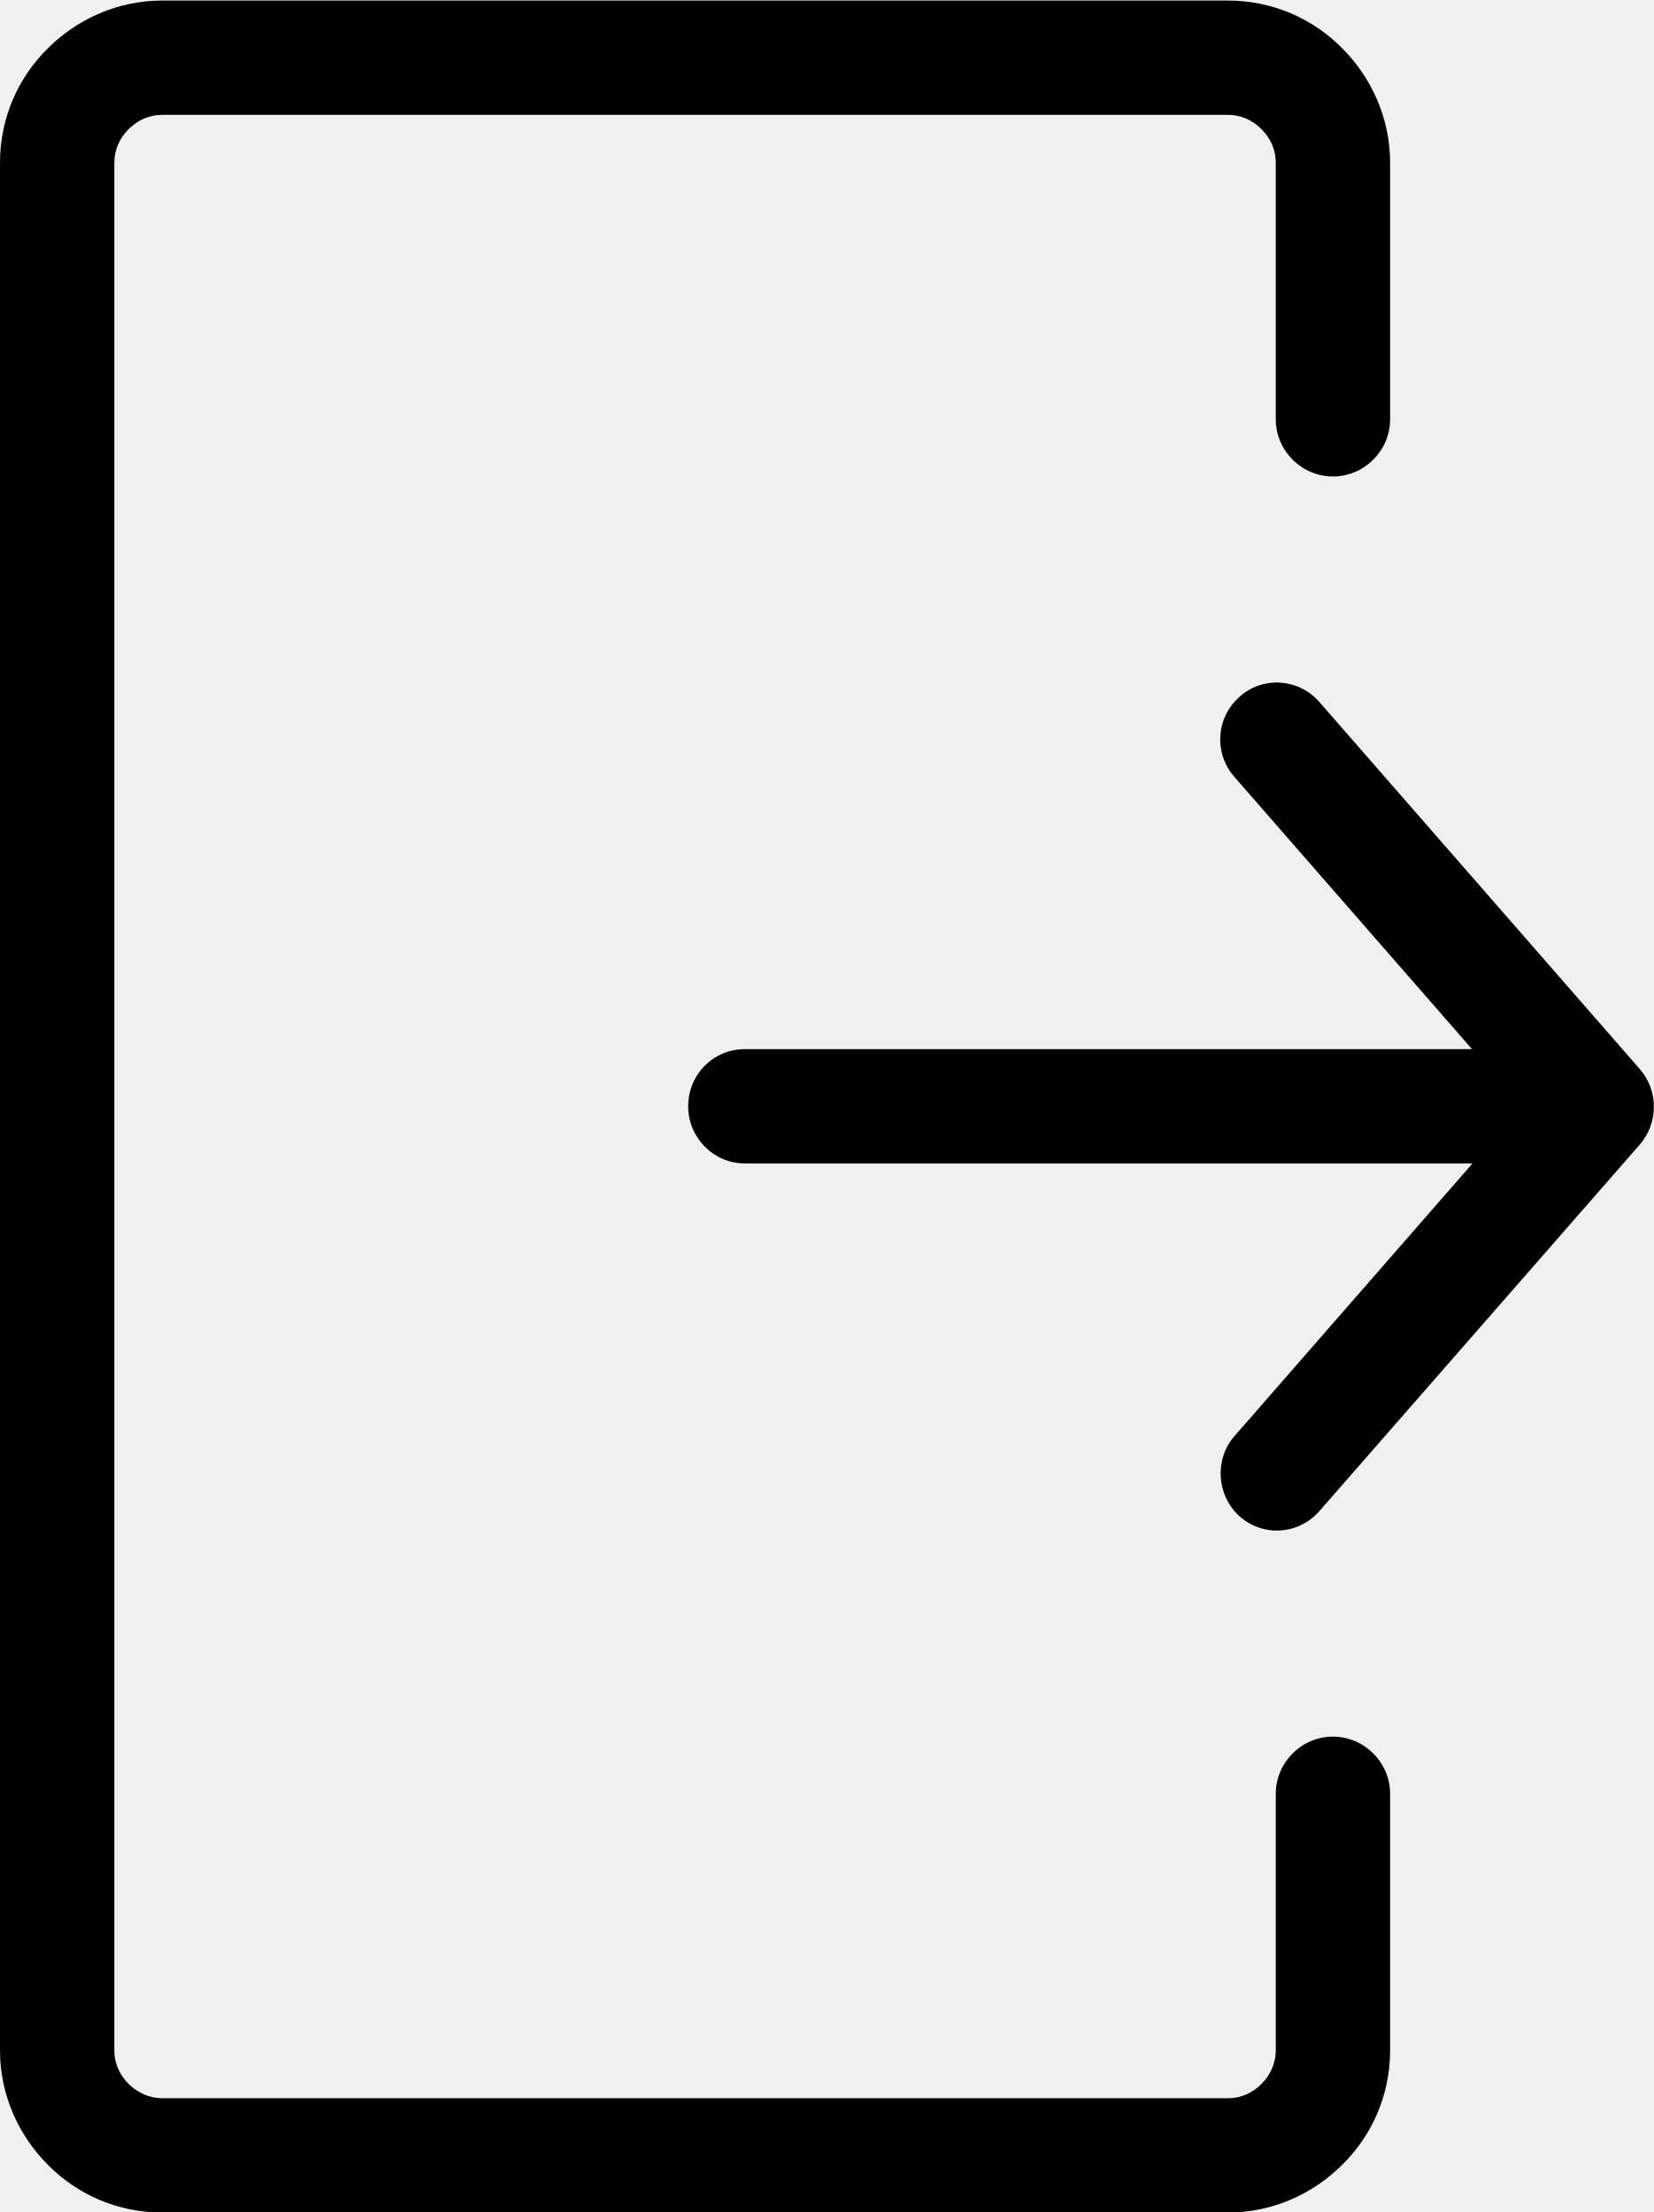
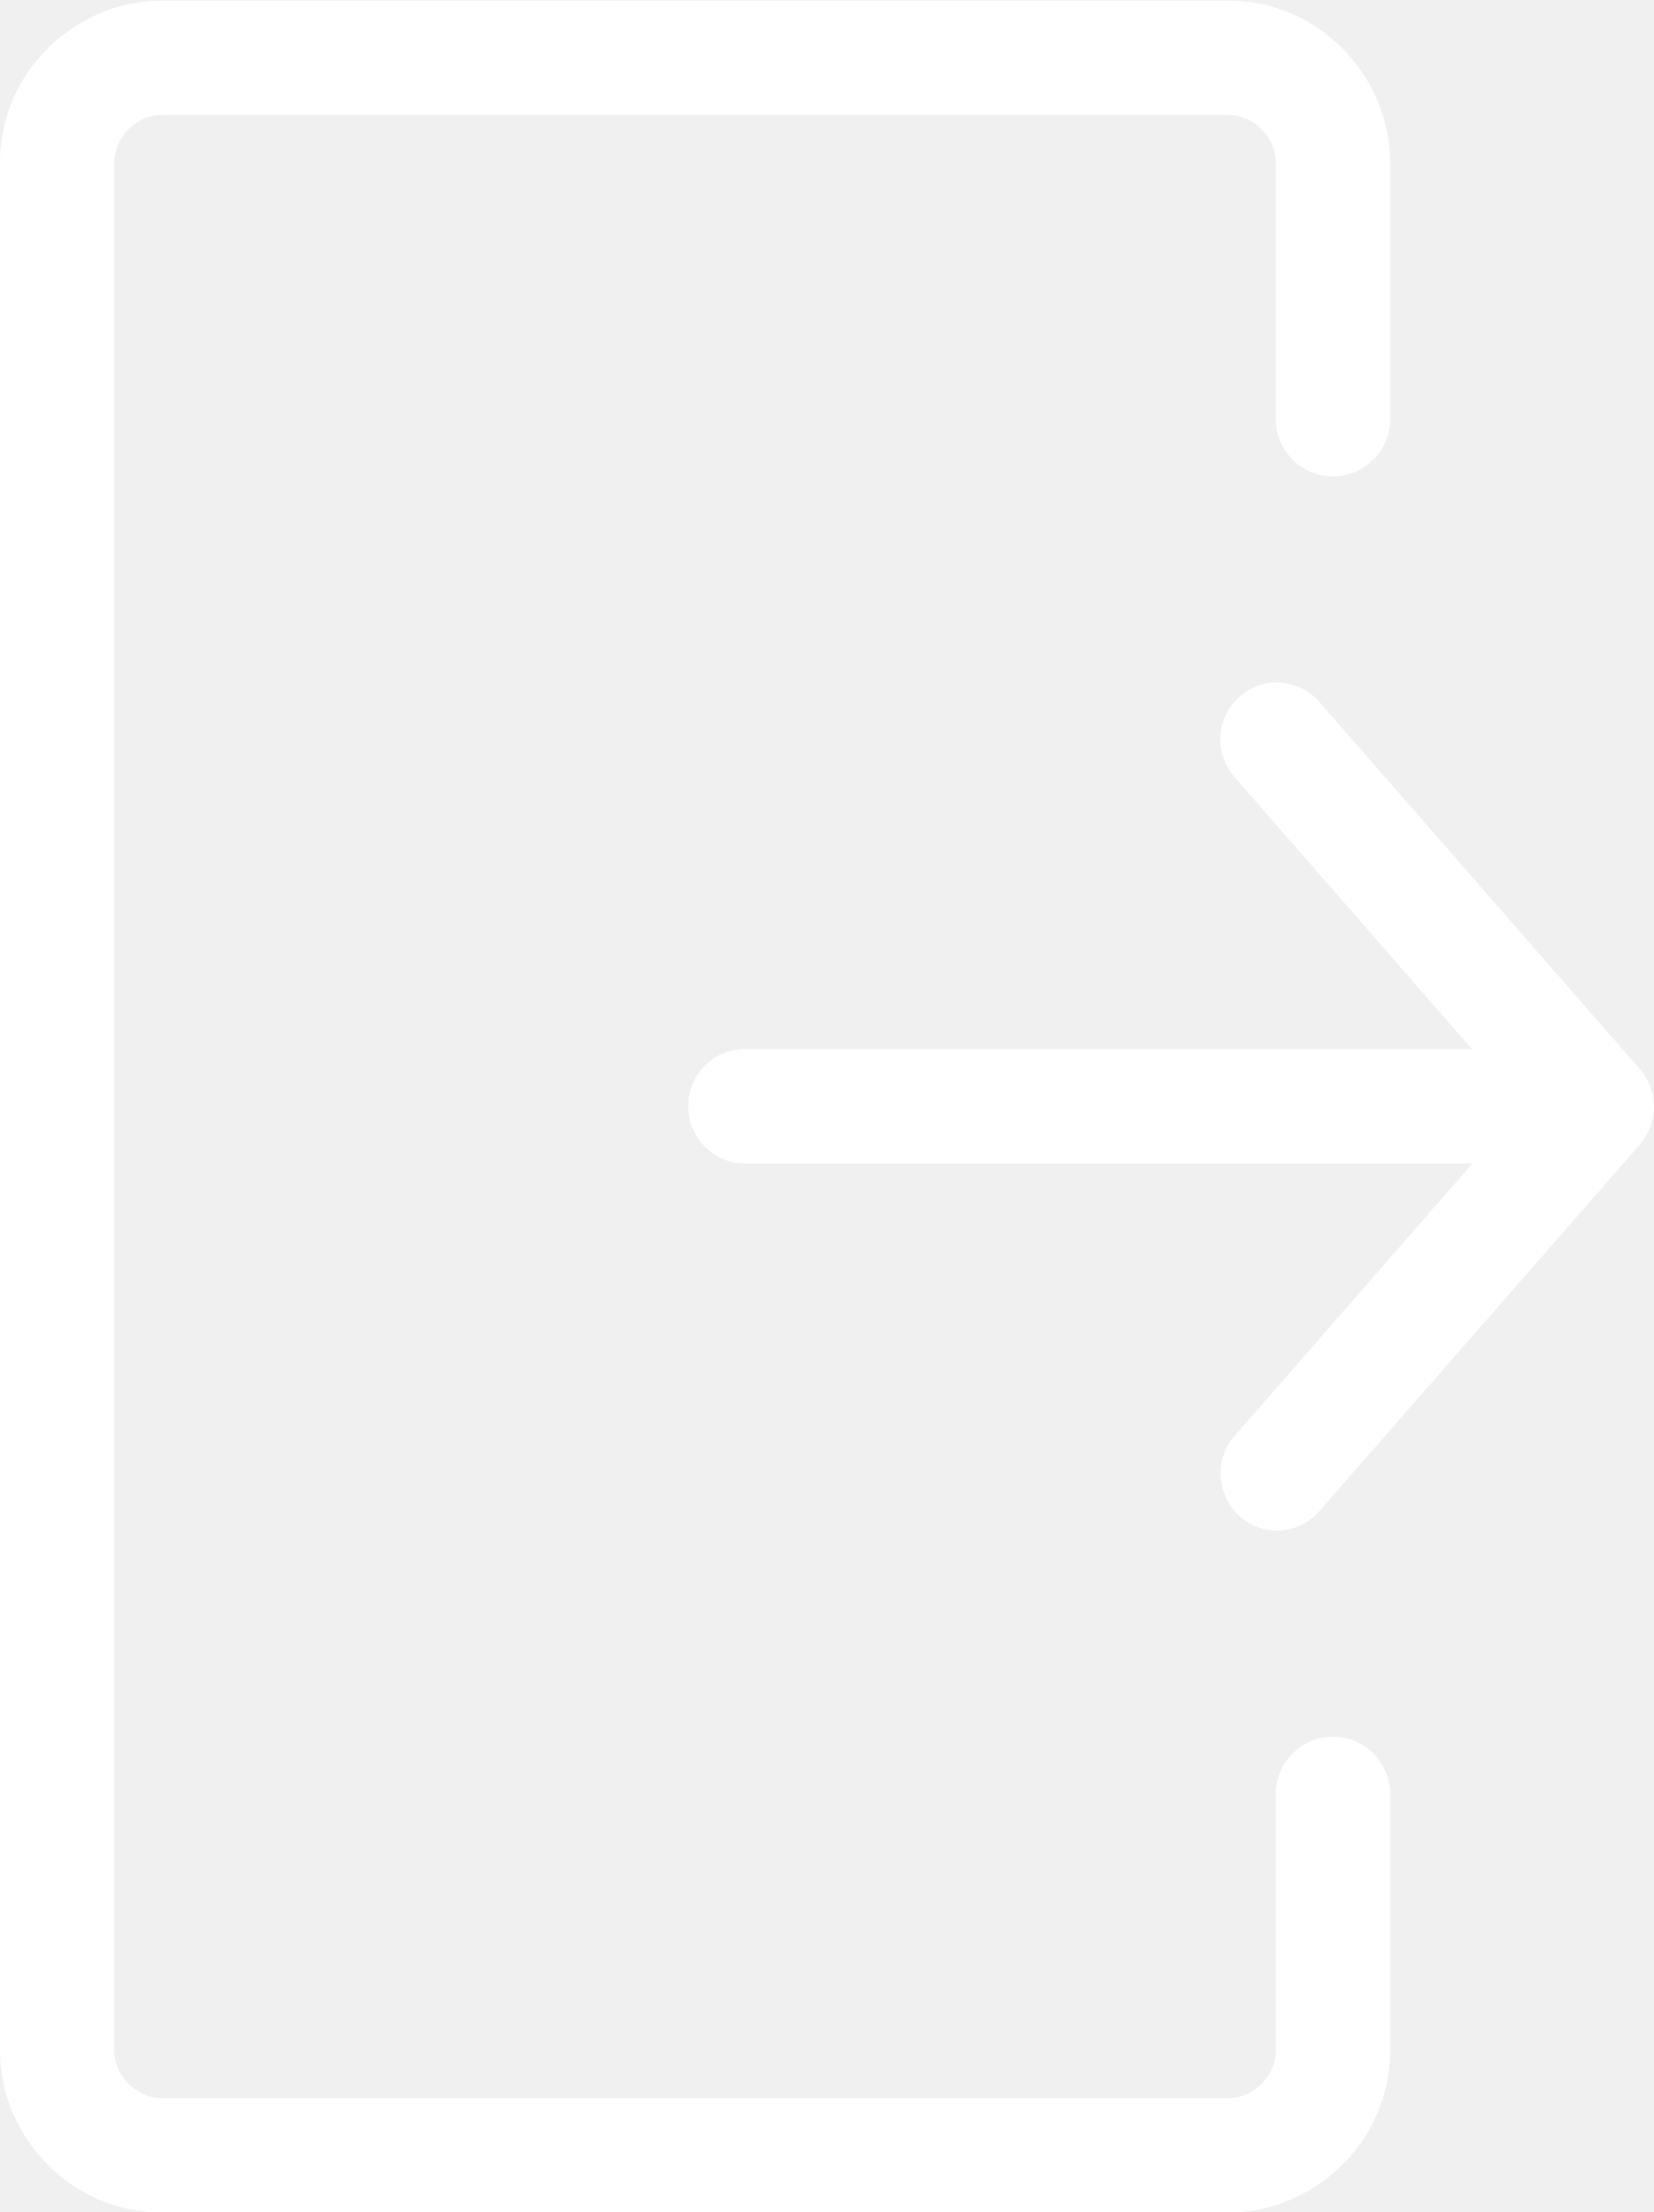
- <svg xmlns="http://www.w3.org/2000/svg" viewBox="0 0 3008 4025" shape-rendering="geometricPrecision" text-rendering="geometricPrecision" image-rendering="optimizeQuality" fill-rule="evenodd" clip-rule="evenodd">
+ <svg xmlns="http://www.w3.org/2000/svg" fill="white" viewBox="0 0 3008 4025" shape-rendering="geometricPrecision" text-rendering="geometricPrecision" image-rendering="optimizeQuality" fill-rule="evenodd" clip-rule="evenodd">
  <path d="M2678 2117H1355c-57 0-103-47-103-104 0-58 46-104 103-104h1323l-432-495c-38-43-34-108 9-146 42-38 107-34 145 9l583 668c35 40 34 99 0 138l-583 667c-38 43-102 47-145 9-42-38-46-104-9-146l432-495zm-357 1147c0-57 47-104 104-104s104 47 104 104v467c0 81-33 155-87 208-53 53-127 87-208 87H295c-81 0-155-33-208-87-53-53-87-127-87-208V296c0-81 33-155 87-208C140 35 214 1 295 1h1939c81 0 155 33 208 87 53 53 87 127 87 208v467c0 57-47 104-104 104s-104-47-104-104V296c0-24-10-45-26-61s-37-26-61-26H295c-24 0-45 10-61 26s-26 37-26 61v3435c0 24 10 45 26 61s38 26 61 26h1939c24 0 45-10 61-26s26-38 26-61v-467z" fill-rule="nonzero" />
</svg>
